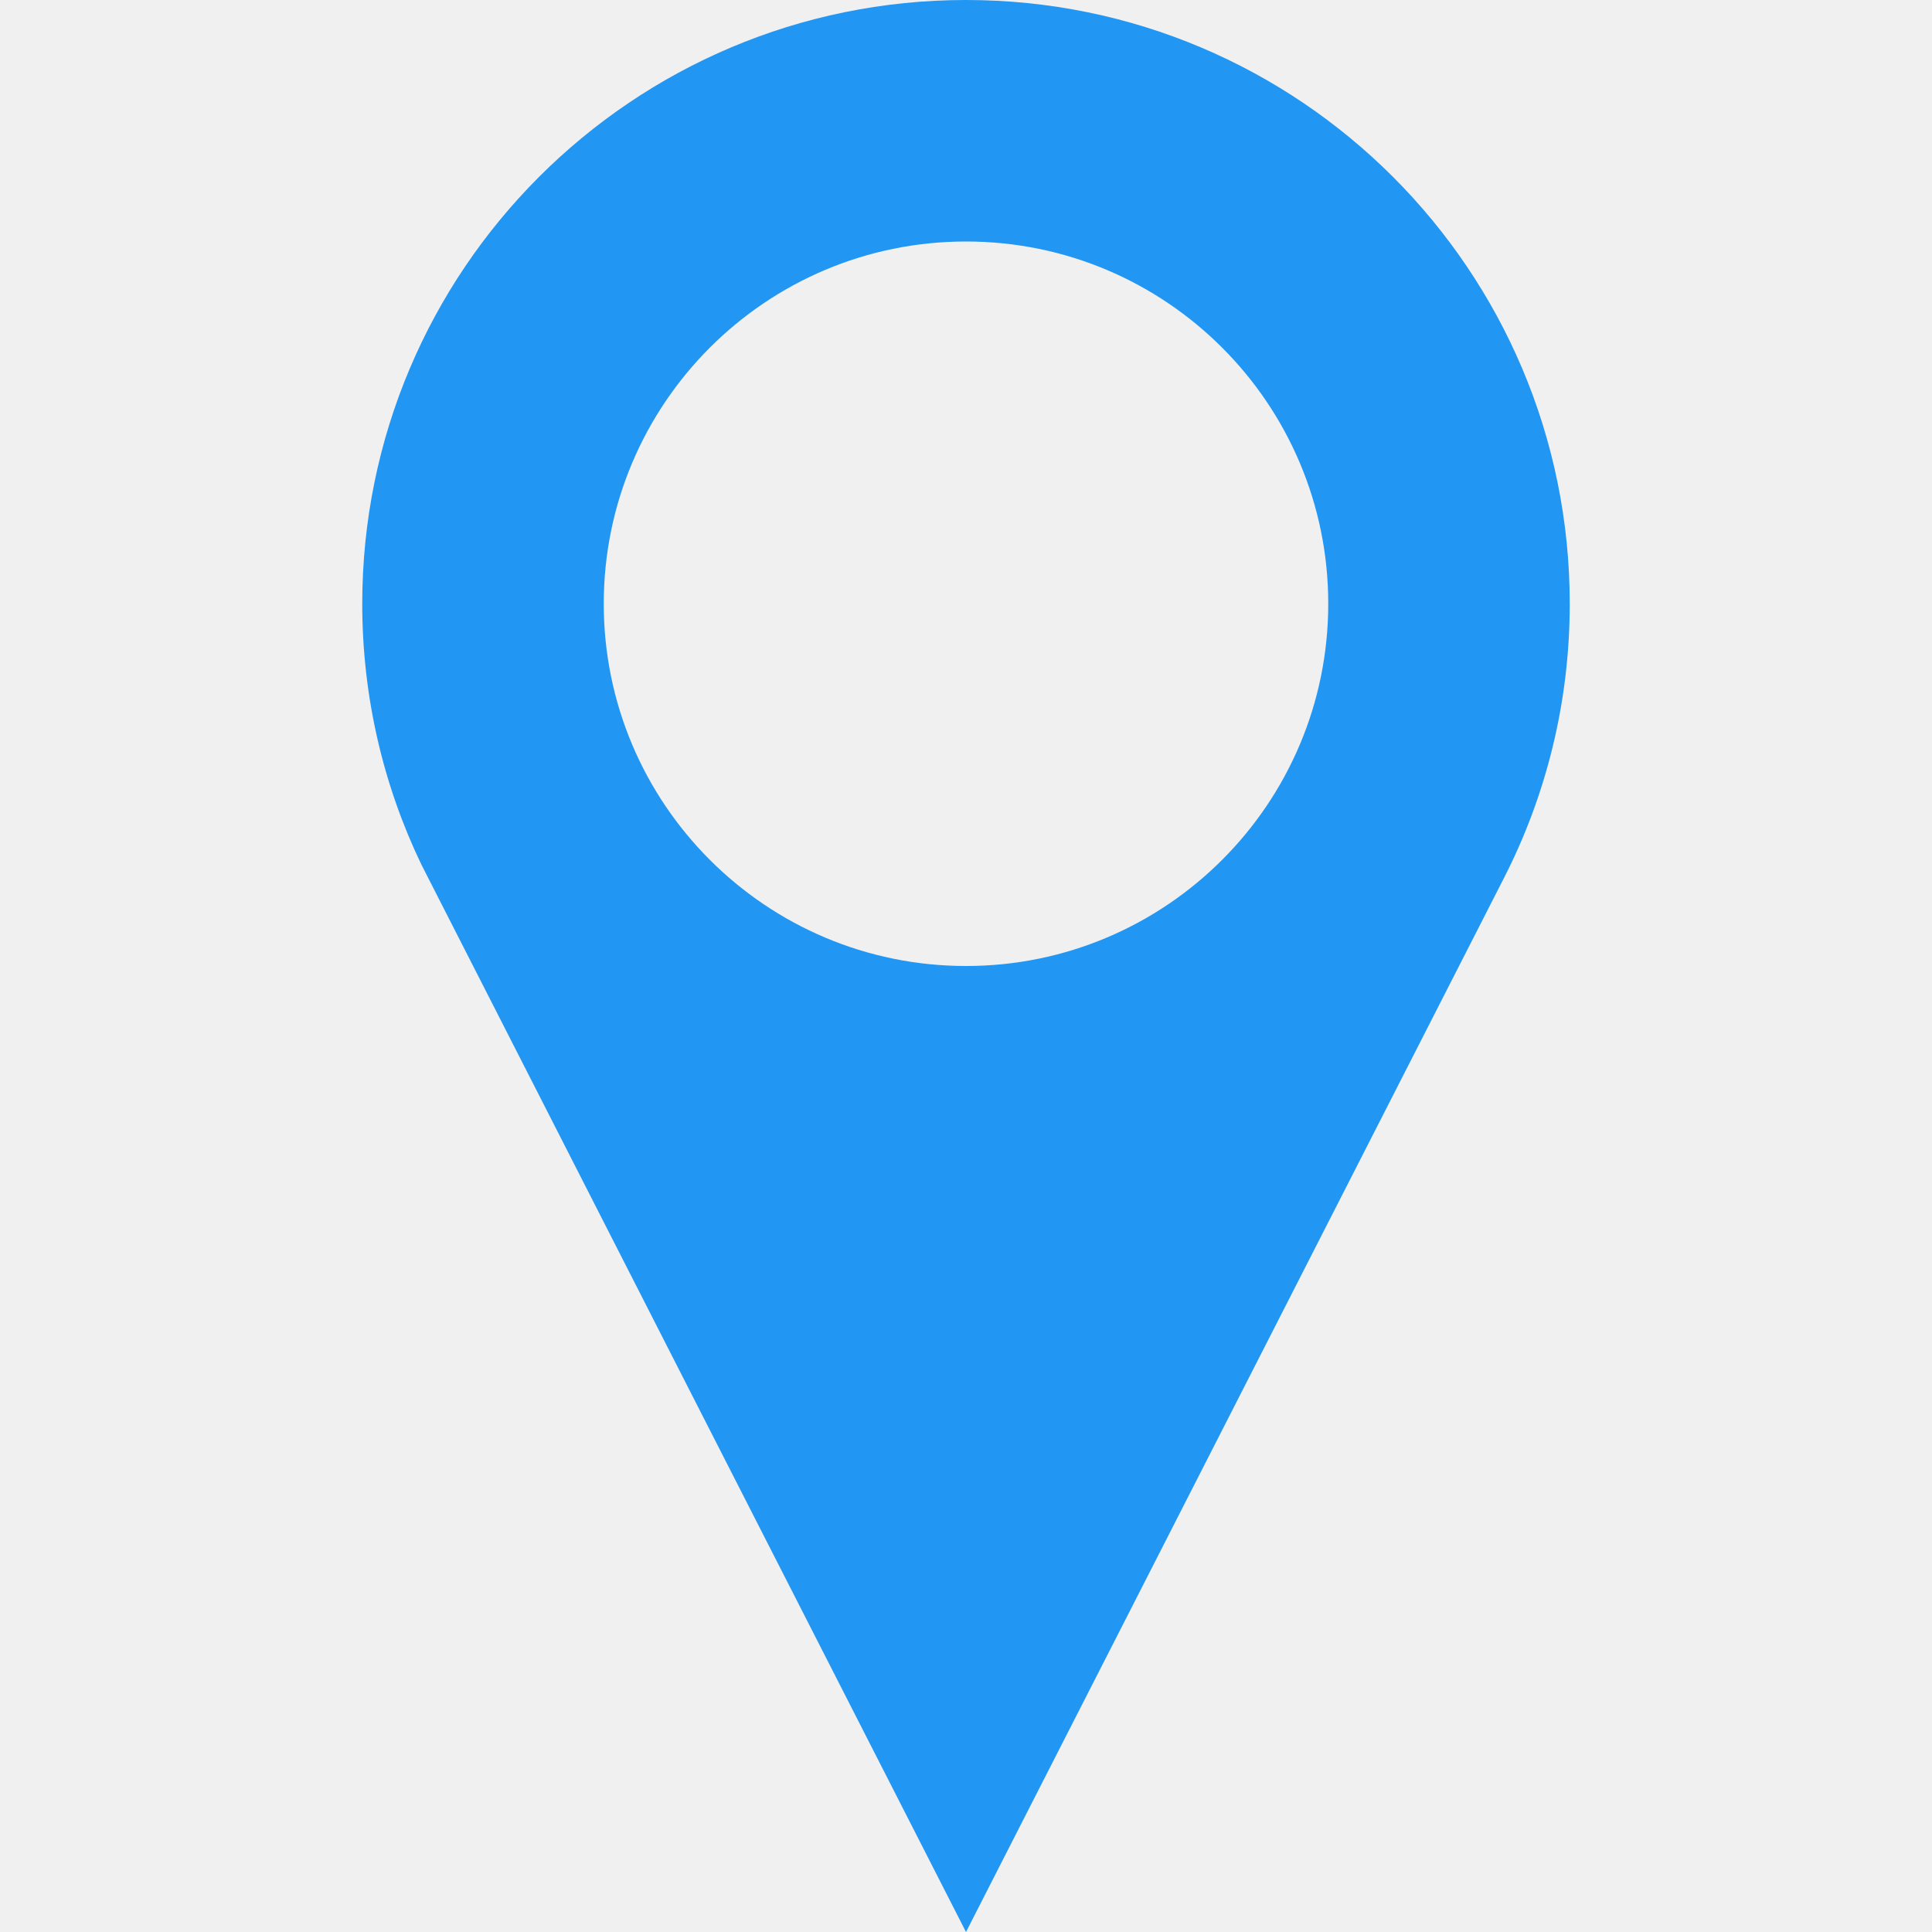
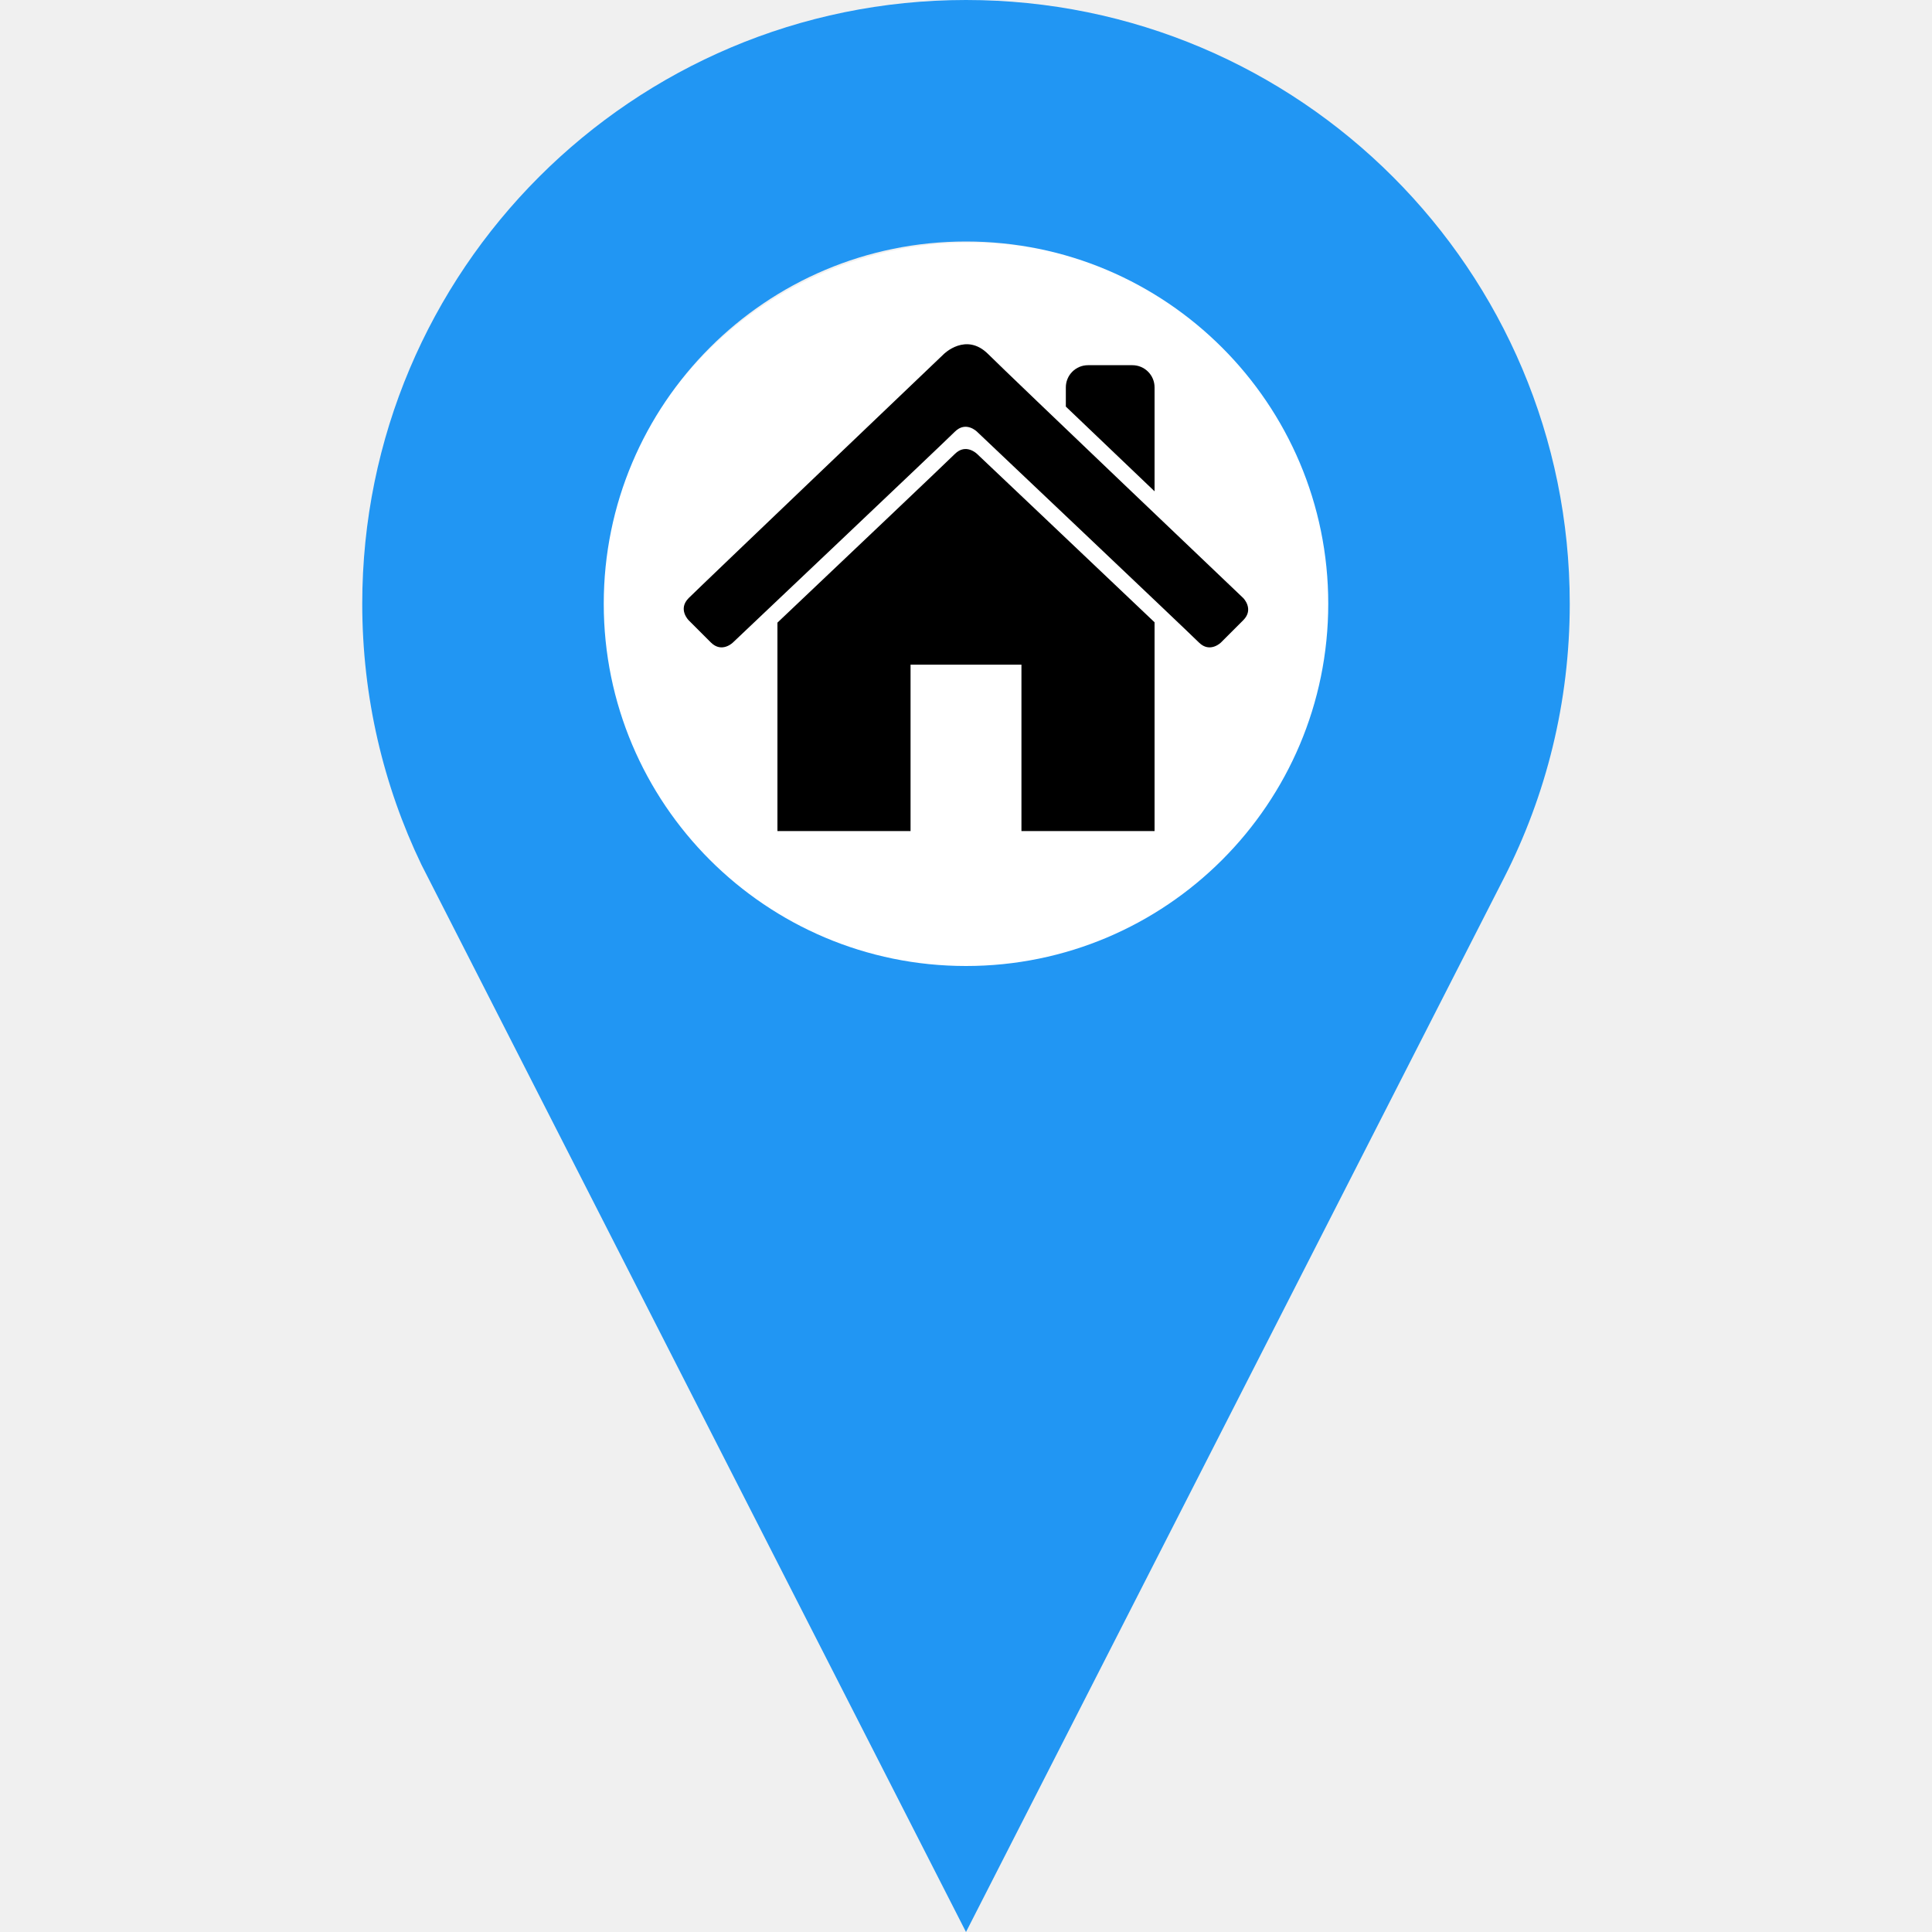
- <svg xmlns="http://www.w3.org/2000/svg" version="1.1" id="Layer_1" x="0px" y="0px" width="40px" height="40px" viewBox="0 0 512 512" enable-background="new 0 0 512 512" xml:space="preserve">
-   <style type="text/css">
-   .st0{fill:#2196F3;}
- </style>
-   <path class="st0" d="M256,0C167.641,0,96,71.625,96,160c0,24.75,5.625,48.219,15.672,69.125C112.234,230.313,256,512,256,512l142.594-279.375  C409.719,210.844,416,186.156,416,160C416,71.625,344.375,0,256,0z M256,256c-53.016,0-96-43-96-96s42.984-96,96-96  c53,0,96,43,96,96S309,256,256,256z" />
+ <svg xmlns="http://www.w3.org/2000/svg" version="1.1" x="0px" y="0px" width="40px" height="40px" viewBox="0 0 40 40" enable-background="new 0 0 40 40" xml:space="preserve">
+   <g id="Capa_2">
+     <circle fill="#FFFFFF" cx="20.092" cy="12.734" r="7.713" />
+   </g>
+   <g id="Layer_1">
+     <path fill="#2196F3" d="M20,0C13.097,0,7.5,5.596,7.5,12.5c0,1.934,0.439,3.767,1.224,5.4C8.768,17.993,20,40,20,40l11.14-21.826   c0.869-1.702,1.36-3.63,1.36-5.674C32.5,5.596,26.904,0,20,0z M20,20c-4.142,0-7.5-3.359-7.5-7.5S15.858,5,20,5   c4.141,0,7.5,3.359,7.5,7.5S24.141,20,20,20z" />
+   </g>
+   <g id="Capa_3">
+     <path fill="#000000" d="M19.77,9.398c-0.162,0.162-2.381,2.267-3.674,3.493v4.315h2.756v-3.445h2.296v3.445h2.756v-4.322   c-1.344-1.278-3.674-3.485-3.674-3.485S20,9.169,19.77,9.398z M23.904,8.02c0-0.254-0.206-0.459-0.459-0.459h-0.919   c-0.254,0-0.459,0.206-0.459,0.459v0.398c0.582,0.557,1.24,1.185,1.837,1.754V8.02z M25.741,12.383c0,0-4.822-4.593-5.282-5.052   c-0.459-0.459-0.919,0-0.919,0s-5.052,4.822-5.282,5.052c-0.23,0.23,0,0.459,0,0.459s0.23,0.23,0.459,0.459   c0.23,0.23,0.459,0,0.459,0s4.363-4.133,4.593-4.363c0.23-0.23,0.459,0,0.459,0s4.363,4.133,4.593,4.363c0.23,0.23,0.459,0,0.459,0   s0,0,0.459-0.459C25.97,12.613,25.741,12.383,25.741,12.383z" />
+   </g>
</svg>
